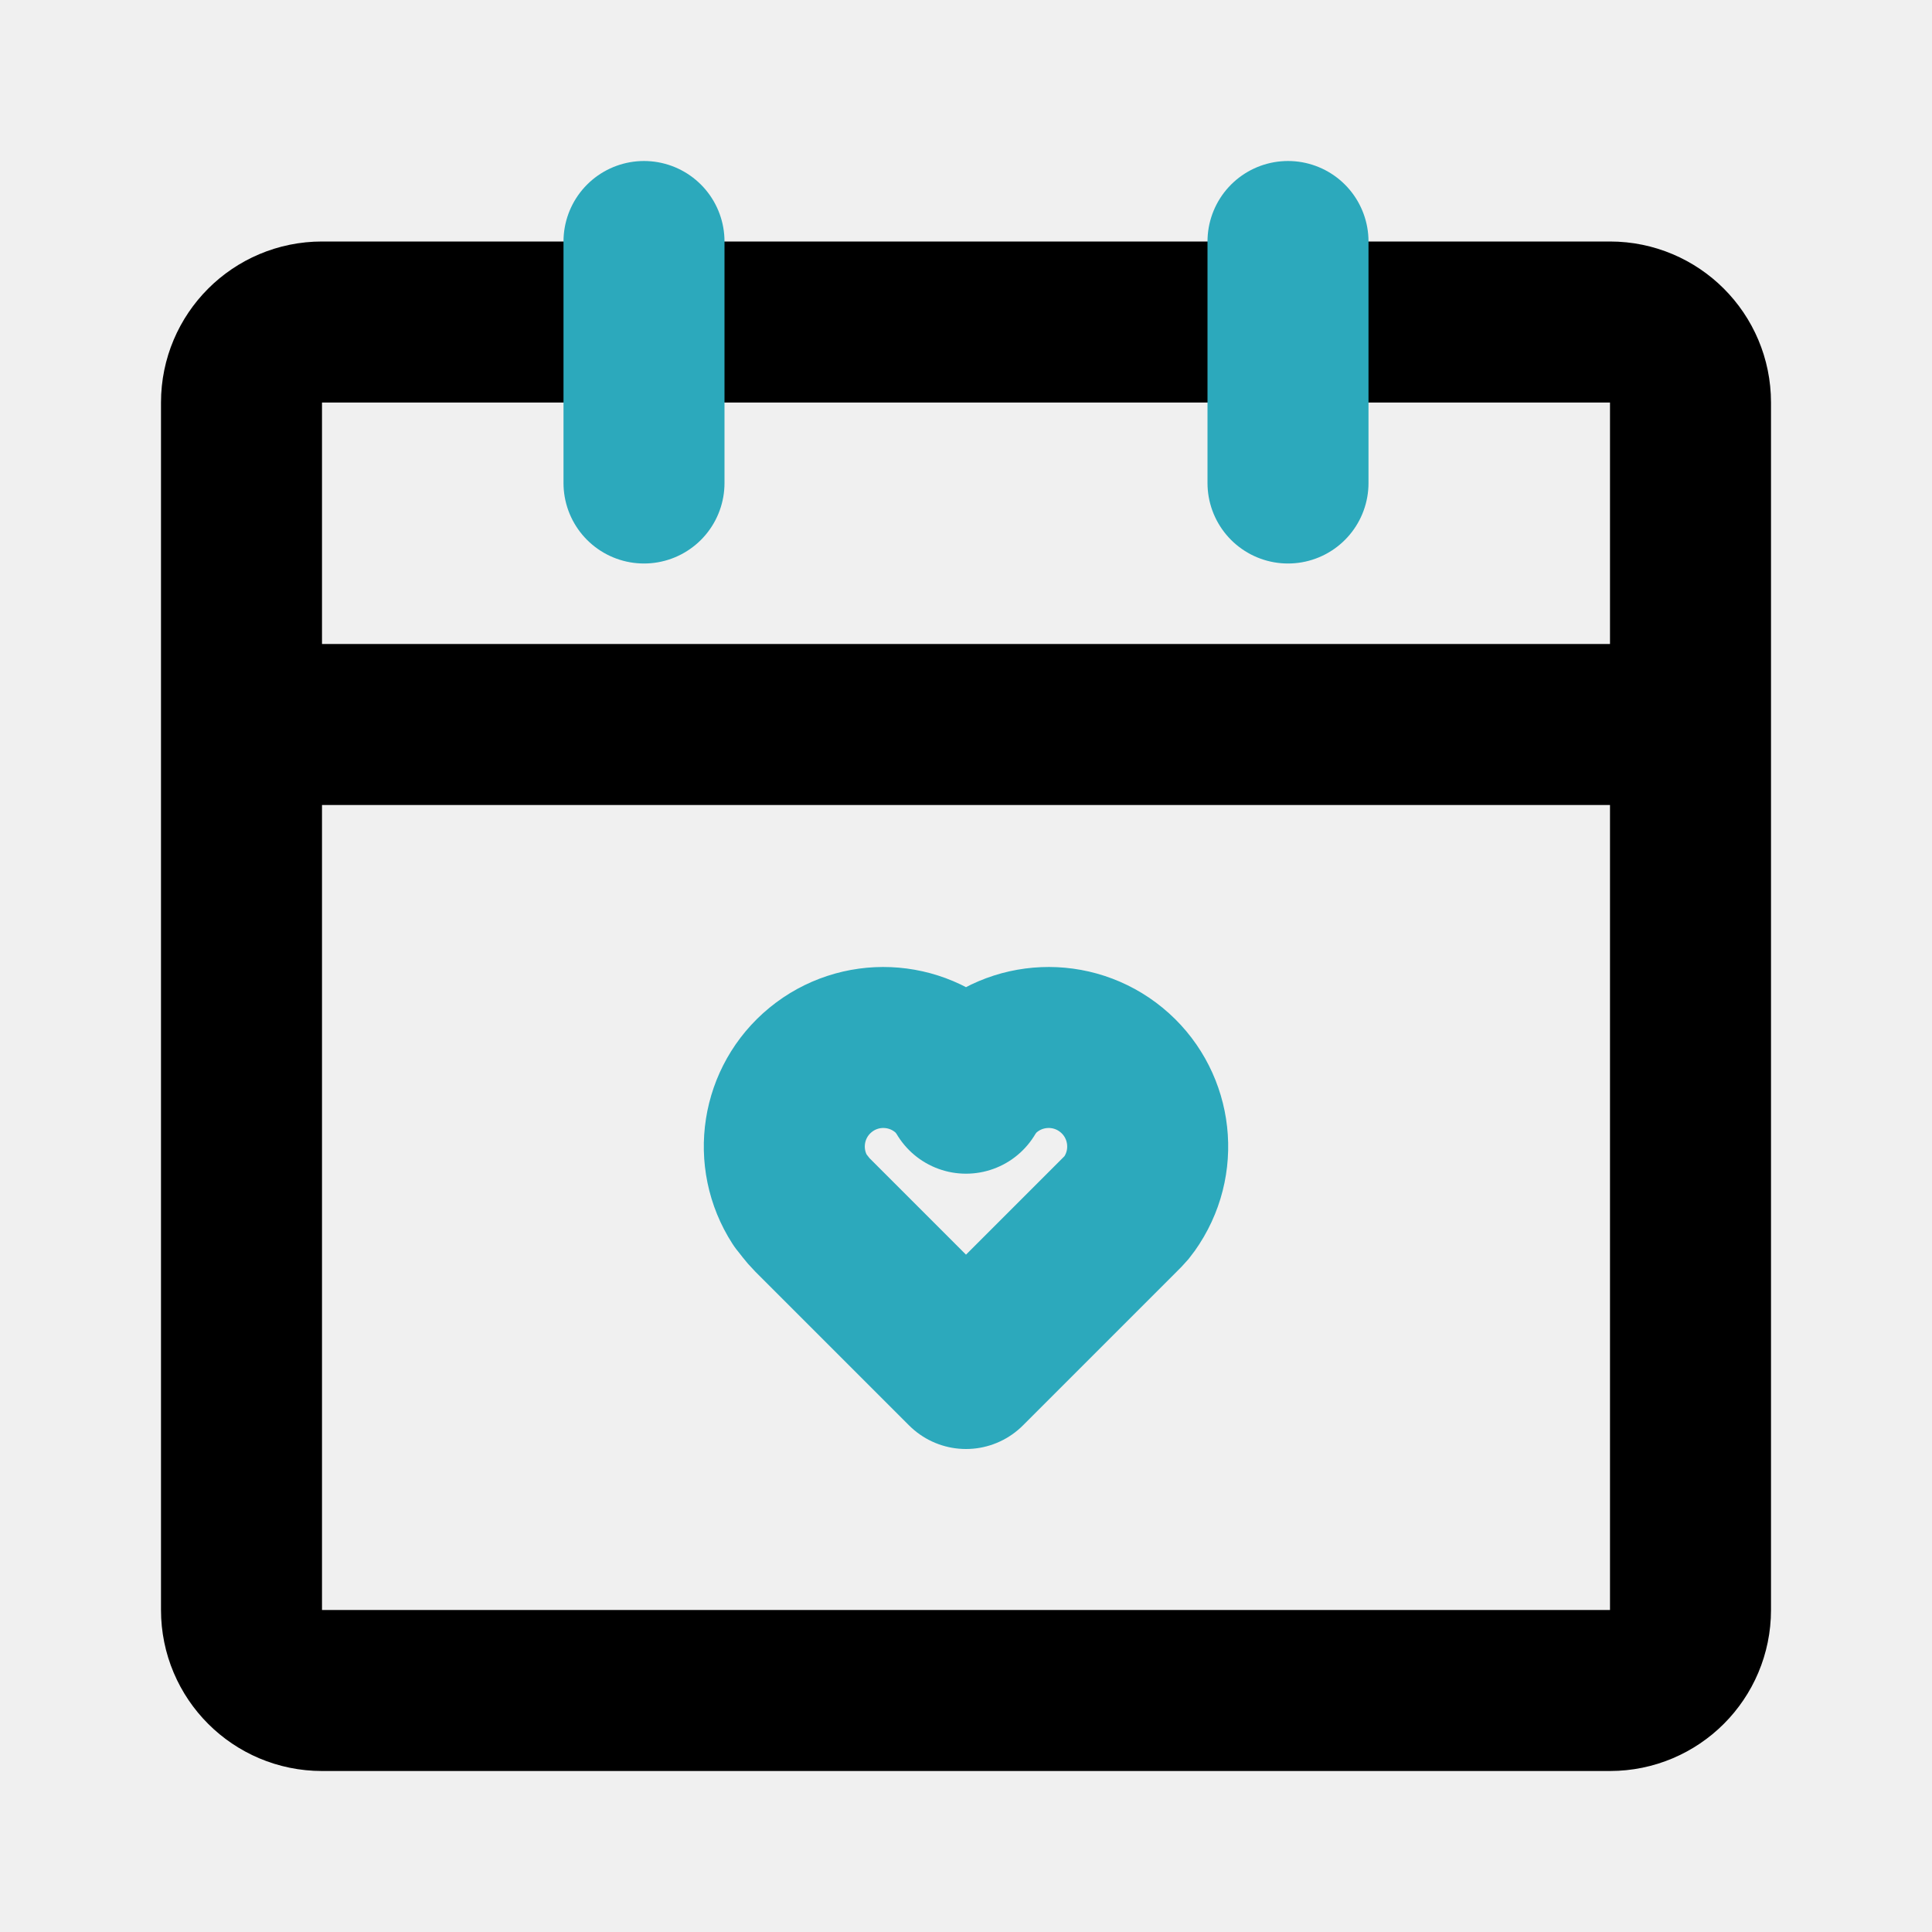
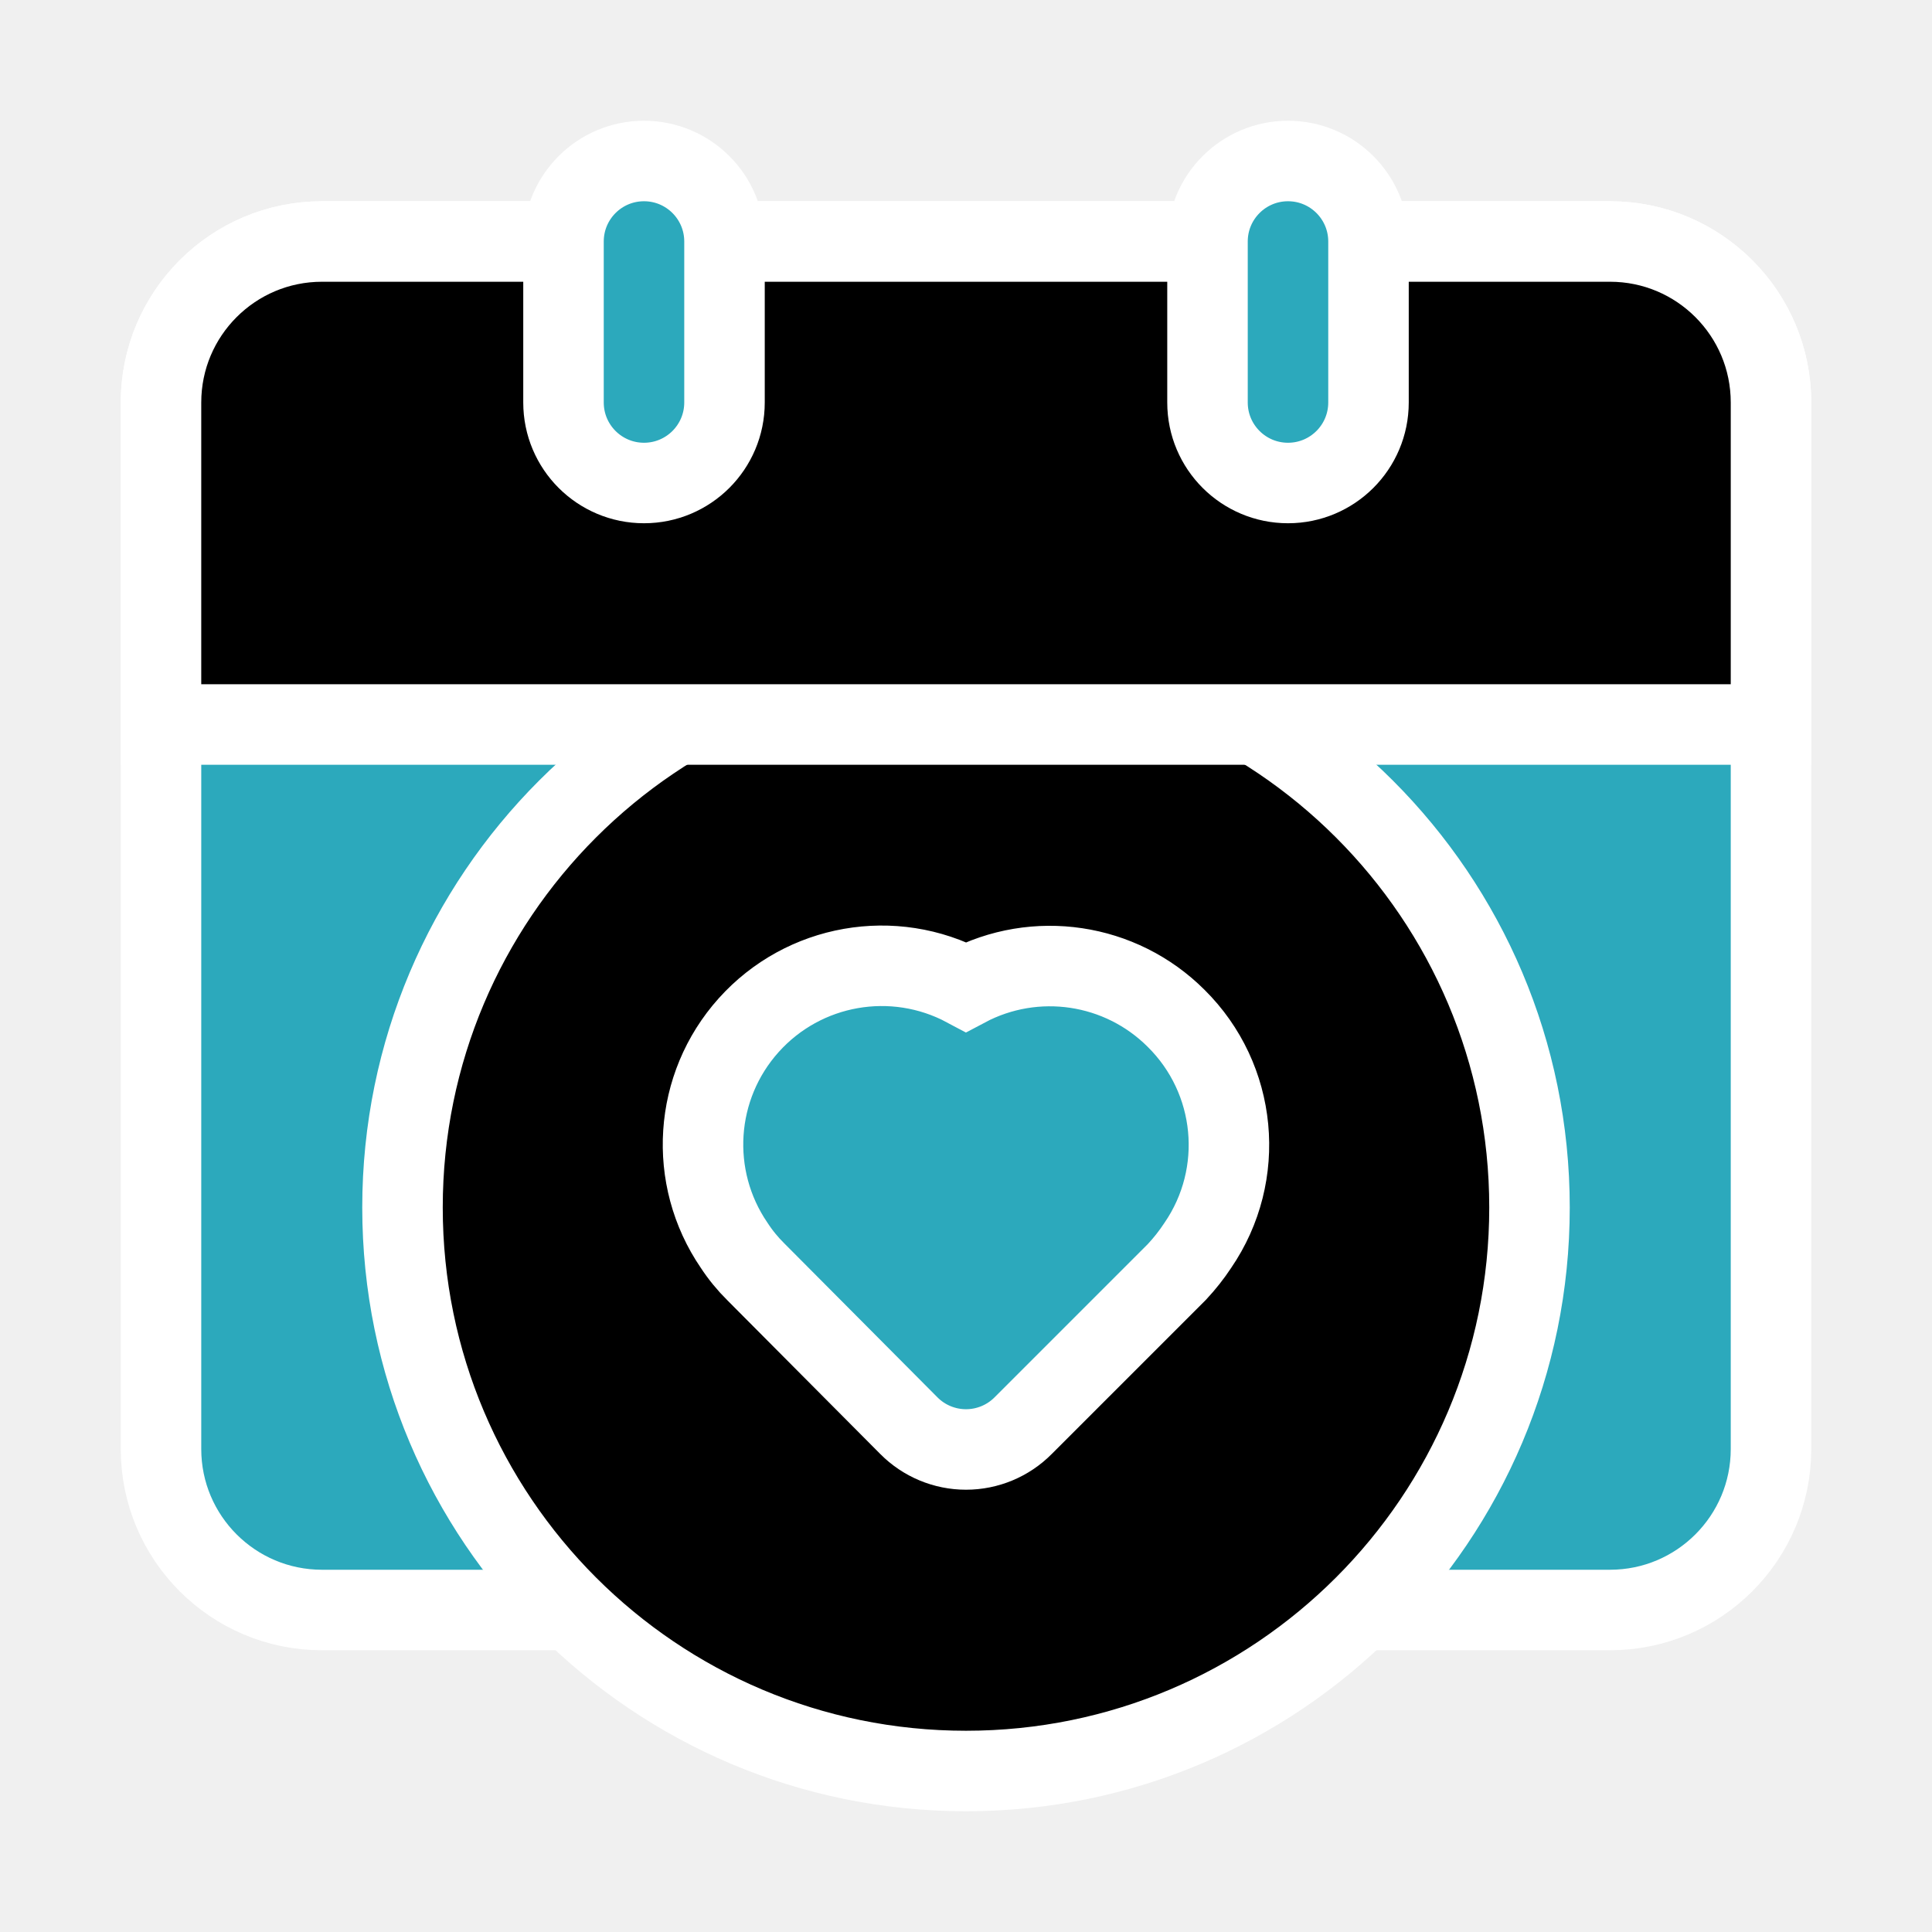
- <svg xmlns="http://www.w3.org/2000/svg" fill="#000000" width="800px" height="800px" viewBox="0 0 24 24" id="date-favorite" data-name="Line Color" class="icon line-color">
-   <path id="primary" d="M20,21H4a1,1,0,0,1-1-1V9H21V20A1,1,0,0,1,20,21ZM21,5a1,1,0,0,0-1-1H4A1,1,0,0,0,3,5V9H21Z" style="fill: none; stroke: rgb(0, 0, 0); stroke-linecap: round; stroke-linejoin: round; stroke-width: 2;" />
-   <path id="secondary" d="M16,3V6M8,3V6m6.06,8.91a1.23,1.23,0,0,0-1.89-1.55,1.18,1.18,0,0,0-.17.22,1.18,1.18,0,0,0-.17-.22,1.23,1.23,0,0,0-1.89,1.55c.05.06.09.12.15.18L12,17l1.91-1.91C14,15,14,15,14.06,14.91Z" style="fill: none; stroke: rgb(44, 169, 188); stroke-linecap: round; stroke-linejoin: round; stroke-width: 2;" />
+ <svg xmlns="http://www.w3.org/2000/svg" fill="#FFFFFF" width="800px" height="800px" viewBox="0 0 24 24" id="date-alt-favorite" data-name="Flat Color" class="icon flat-color" stroke="#FFFFFF">
+   <g id="SVGRepo_bgCarrier" stroke-width="0" />
+   <g id="SVGRepo_tracerCarrier" stroke-linecap="round" stroke-linejoin="round" />
+   <g id="SVGRepo_iconCarrier">
+     <rect id="secondary" x="2" y="3" width="20" height="17" rx="2" style="fill: #2ca9bc;" />
+     <circle id="primary" cx="12" cy="15" r="7" style="fill: #000000;" />
+     <path id="primary-2" data-name="primary" d="M20,3H4A2,2,0,0,0,2,5V9H22V5A2,2,0,0,0,20,3Z" style="fill: #000000;" />
+     <path id="secondary-2" data-name="secondary" d="M16,6a1,1,0,0,1-1-1V3a1,1,0,0,1,2,0V5A1,1,0,0,1,16,6ZM9,5V3A1,1,0,0,0,7,3V5A1,1,0,0,0,9,5Zm5.61,7.65A2.22,2.22,0,0,0,12,12.26a2.22,2.22,0,0,0-2.88,3.21,2,2,0,0,0,.27.33l1.9,1.91a1,1,0,0,0,1.42,0l1.91-1.91a2.5,2.5,0,0,0,.26-.33A2.21,2.21,0,0,0,14.61,12.65Z" style="fill: #2ca9bc;" />
+   </g>
</svg>
